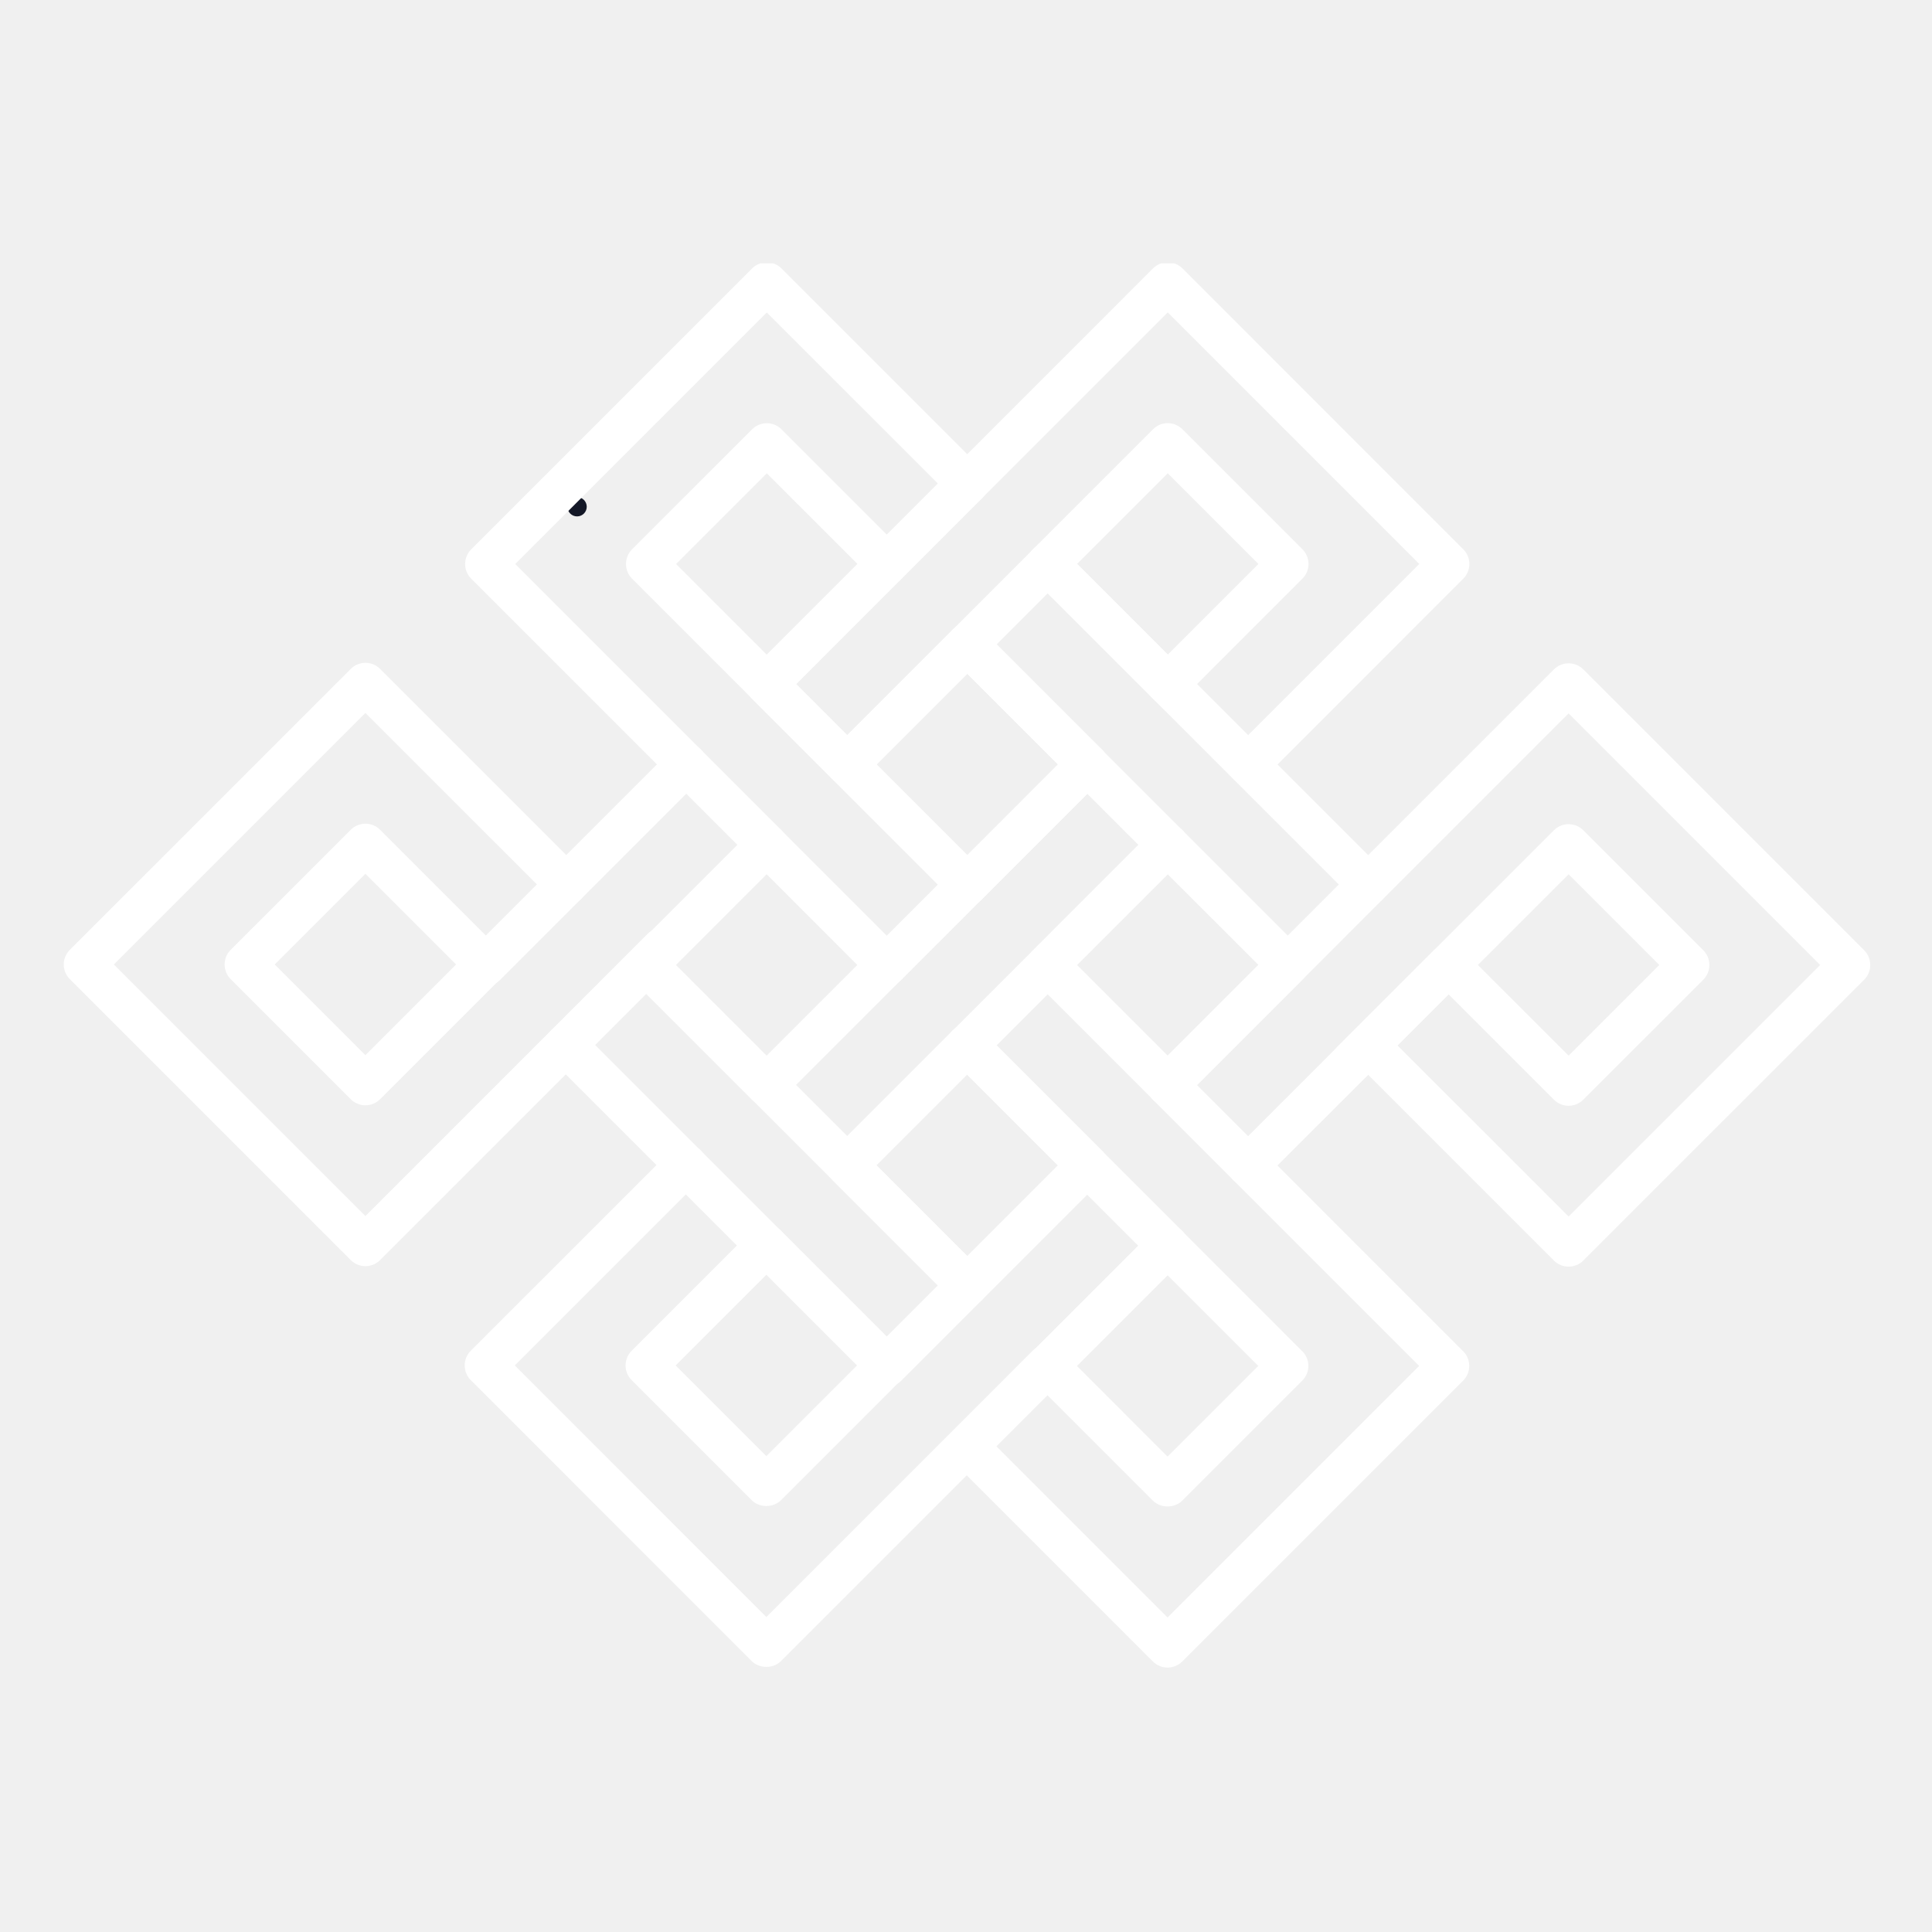
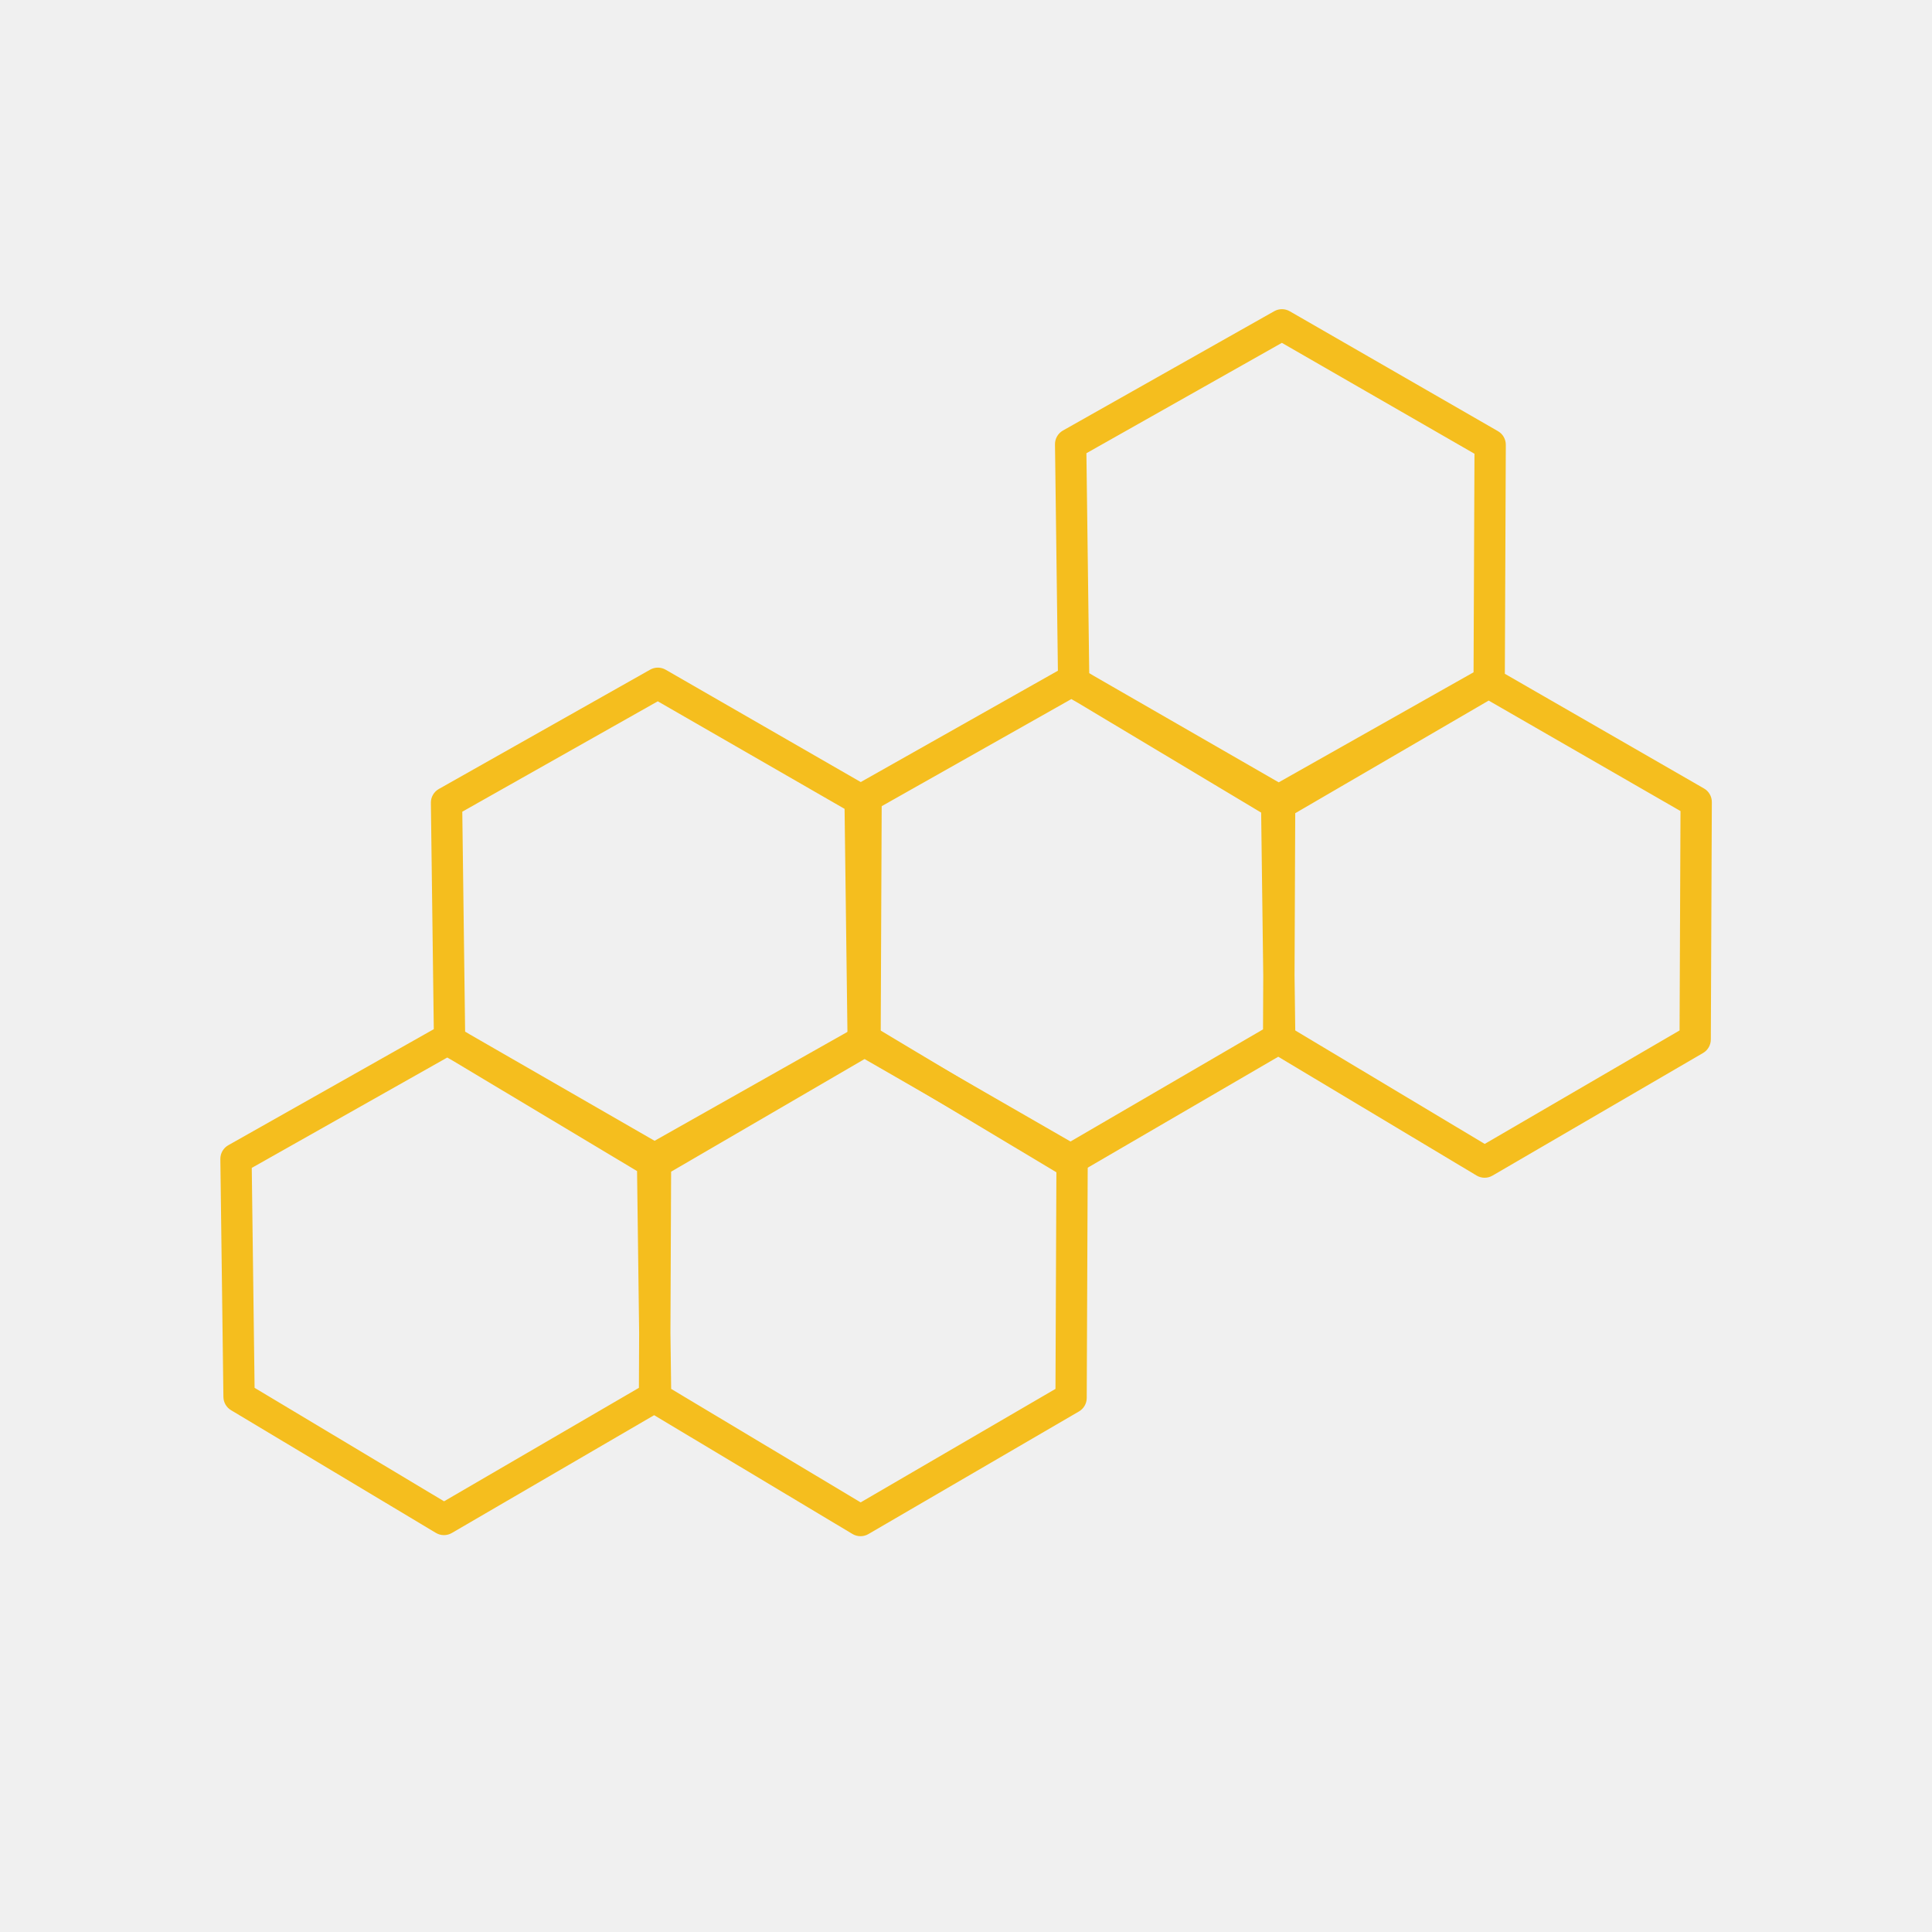
<svg xmlns="http://www.w3.org/2000/svg" width="500" zoomAndPan="magnify" viewBox="0 0 375 375" height="500" preserveAspectRatio="xMidYMid meet" version="1.0">
  <defs>
-     <clipPath id="1921a92884">
-       <path d="M 110.137 96.484 L 113.887 96.484 L 113.887 100.234 L 110.137 100.234 Z M 110.137 96.484 " clip-rule="nonzero" />
+     <clipPath id="b59771c4b7">
+       <path d="M 163 60 L 332.262 60 L 332.262 229 L 163 229 Z M 163 60 " clip-rule="nonzero" />
    </clipPath>
-     <clipPath id="2d86a3f502">
-       <path d="M 112.012 96.484 C 113.047 96.484 113.887 97.324 113.887 98.359 C 113.887 99.395 113.047 100.234 112.012 100.234 C 110.973 100.234 110.137 99.395 110.137 98.359 C 110.137 97.324 110.973 96.484 112.012 96.484 Z M 112.012 96.484 " clip-rule="nonzero" />
-     </clipPath>
-     <clipPath id="933f7b4532">
-       <path d="M 222 128 L 363.02 128 L 363.02 246 L 222 246 Z M 222 128 " clip-rule="nonzero" />
-     </clipPath>
-     <clipPath id="a295de7729">
-       <path d="M 168 51.121 L 286 51.121 L 286 169 L 168 169 Z M 168 51.121 " clip-rule="nonzero" />
-     </clipPath>
-     <clipPath id="6a4c8ce126">
-       <path d="M 90 51.121 L 208 51.121 L 208 169 L 90 169 Z M 90 51.121 " clip-rule="nonzero" />
-     </clipPath>
-     <clipPath id="a8308e2fb8">
-       <path d="M 12.02 128 L 133 128 L 133 246 L 12.02 246 Z M 12.02 128 " clip-rule="nonzero" />
+     <clipPath id="c66e340a25">
+       <path d="M 42.762 129 L 212 129 L 212 298.324 L 42.762 298.324 Z M 42.762 129 " clip-rule="nonzero" />
    </clipPath>
  </defs>
-   <g clip-path="url(#1921a92884)">
-     <g clip-path="url(#2d86a3f502)">
-       <path fill="#141827" d="M 110.137 96.484 L 113.887 96.484 L 113.887 100.234 L 110.137 100.234 Z M 110.137 96.484 " fill-opacity="1" fill-rule="nonzero" />
-     </g>
+   <g clip-path="url(#b59771c4b7)">
+     <path fill="#f5be1e" d="M 287.723 88.953 L 247.312 65.684 L 250.32 65.695 L 209.305 88.855 L 210.848 86.172 L 211.441 132.352 L 209.965 129.785 L 249.734 153.605 L 246.645 153.586 L 287.516 129.785 L 286.008 132.398 L 286.203 86.305 L 287.723 88.953 M 290.754 83.688 C 291.699 84.23 292.281 85.242 292.277 86.332 L 292.082 132.426 C 292.078 133.5 291.504 134.496 290.574 135.035 L 249.699 158.836 C 248.746 159.395 247.562 159.387 246.613 158.816 L 206.844 134.996 C 205.938 134.457 205.379 133.484 205.367 132.43 L 204.773 86.25 C 204.758 85.141 205.352 84.113 206.316 83.566 L 247.332 60.402 C 248.27 59.875 249.414 59.883 250.344 60.418 Z M 246.859 158.094 L 206.449 134.824 L 209.457 134.836 L 168.441 158 L 169.984 155.312 L 170.578 201.496 L 169.102 198.93 L 208.871 222.75 L 205.781 222.73 L 246.652 198.93 L 245.145 201.539 L 245.336 155.449 L 246.859 158.094 M 249.891 152.828 C 250.836 153.375 251.418 154.383 251.414 155.473 L 251.219 201.566 C 251.215 202.645 250.641 203.637 249.707 204.18 L 208.836 227.98 C 207.883 228.535 206.699 228.527 205.75 227.961 L 165.98 204.141 C 165.074 203.598 164.516 202.625 164.504 201.574 L 163.91 155.391 C 163.895 154.281 164.488 153.254 165.453 152.707 L 206.469 129.547 C 207.406 129.02 208.551 129.023 209.48 129.559 Z M 327.711 158.305 L 287.301 135.031 L 290.309 135.047 L 249.293 158.207 L 250.836 155.523 L 251.43 201.703 L 249.953 199.137 L 289.723 222.957 L 286.633 222.938 L 327.504 199.137 L 325.996 201.75 L 326.191 155.656 L 327.711 158.305 M 330.742 153.039 C 331.691 153.582 332.27 154.594 332.266 155.684 L 332.07 201.773 C 332.066 202.852 331.492 203.844 330.562 204.387 L 289.691 228.188 C 288.734 228.746 287.551 228.738 286.602 228.168 L 246.832 204.348 C 245.926 203.809 245.367 202.836 245.355 201.781 L 244.762 155.602 C 244.746 154.492 245.34 153.461 246.305 152.918 L 287.324 129.754 C 288.258 129.227 289.402 129.23 290.332 129.77 Z M 330.742 153.039 " fill-opacity="1" fill-rule="nonzero" />
  </g>
-   <g clip-path="url(#933f7b4532)">
-     <path fill="#ffffff" d="M 322.066 187.301 L 304.465 169.699 L 286.859 187.301 L 304.465 204.902 Z M 304.465 128.75 C 305.496 128.75 306.523 129.141 307.312 129.926 L 361.84 184.453 C 362.594 185.211 363.016 186.234 363.016 187.301 C 363.016 188.371 362.594 189.395 361.84 190.152 L 307.312 244.676 C 305.738 246.25 303.188 246.25 301.617 244.676 L 265.551 208.613 L 265.133 209.031 C 263.559 210.602 261.012 210.602 259.438 209.031 C 257.863 207.457 257.863 204.906 259.438 203.332 L 301.617 161.152 C 303.188 159.582 305.738 159.582 307.312 161.152 L 330.613 184.453 C 331.367 185.211 331.793 186.234 331.793 187.301 C 331.793 188.371 331.367 189.395 330.613 190.152 L 307.312 213.449 C 305.738 215.023 303.188 215.023 301.617 213.449 L 281.164 193 L 271.246 202.914 L 304.465 236.129 L 353.293 187.301 L 304.465 138.473 L 229.5 213.441 C 227.926 215.012 225.375 215.012 223.801 213.441 C 222.23 211.863 222.23 209.316 223.801 207.742 L 301.617 129.93 C 302.402 129.141 303.434 128.75 304.465 128.75 " fill-opacity="1" fill-rule="nonzero" />
-   </g>
-   <g clip-path="url(#a295de7729)">
-     <path fill="#ffffff" d="M 187.746 121.055 C 188.777 121.055 189.809 121.445 190.594 122.234 L 229.504 161.145 C 231.074 162.715 231.074 165.266 229.504 166.84 C 227.93 168.414 225.379 168.414 223.805 166.84 L 184.898 127.93 C 183.324 126.359 183.324 123.809 184.898 122.234 C 185.684 121.445 186.715 121.055 187.746 121.055 Z M 244.258 109.465 L 226.652 91.863 L 209.051 109.465 L 226.652 127.07 Z M 226.652 82.133 C 227.723 82.133 228.746 82.559 229.504 83.316 L 252.801 106.617 C 254.375 108.191 254.375 110.742 252.801 112.316 L 229.504 135.617 C 227.992 137.125 225.316 137.125 223.805 135.617 L 200.504 112.316 C 198.934 110.742 198.934 108.191 200.504 106.617 L 223.805 83.316 C 224.562 82.559 225.586 82.133 226.652 82.133 Z M 226.652 50.91 C 227.723 50.91 228.746 51.336 229.504 52.09 L 284.023 106.617 C 285.598 108.191 285.598 110.742 284.027 112.316 L 245.137 151.215 C 243.562 152.789 241.012 152.789 239.438 151.215 C 237.863 149.641 237.863 147.094 239.438 145.52 L 275.48 109.465 L 226.652 60.637 L 174.973 112.316 C 173.402 113.887 170.852 113.887 169.281 112.316 C 167.703 110.742 167.703 108.191 169.281 106.617 L 223.805 52.09 C 224.562 51.336 225.586 50.91 226.652 50.91 " fill-opacity="1" fill-rule="nonzero" />
-   </g>
-   <path fill="#ffffff" d="M 187.73 198.867 C 188.762 198.867 189.793 199.262 190.578 200.047 L 229.504 238.977 C 231.078 240.547 231.078 243.098 229.504 244.672 C 227.934 246.246 225.383 246.246 223.809 244.672 L 184.883 205.742 C 183.309 204.168 183.309 201.617 184.883 200.047 C 185.668 199.262 186.699 198.867 187.73 198.867 Z M 281.184 183.27 C 282.215 183.27 283.246 183.664 284.035 184.449 C 285.609 186.023 285.609 188.574 284.035 190.148 L 245.105 229.074 C 243.531 230.648 240.98 230.648 239.406 229.074 C 237.836 227.5 237.836 224.953 239.406 223.375 L 278.336 184.449 C 279.125 183.664 280.156 183.27 281.184 183.27 Z M 244.262 187.297 L 226.656 169.695 L 209.055 187.297 L 226.656 204.902 Z M 226.656 159.969 C 227.688 159.969 228.719 160.363 229.504 161.148 L 252.809 184.449 C 253.562 185.203 253.988 186.23 253.988 187.297 C 253.988 188.367 253.562 189.391 252.809 190.148 L 229.504 213.449 C 227.934 215.02 225.383 215.023 223.809 213.449 L 200.512 190.145 C 198.938 188.574 198.938 186.023 200.512 184.449 L 223.809 161.148 C 224.598 160.363 225.625 159.969 226.656 159.969 Z M 211.062 144.34 C 212.094 144.34 213.125 144.734 213.91 145.52 C 215.484 147.094 215.484 149.648 213.91 151.219 L 174.984 190.148 C 173.41 191.719 170.859 191.719 169.285 190.145 C 167.711 188.574 167.711 186.023 169.285 184.449 L 208.215 145.52 C 209.004 144.734 210.031 144.34 211.062 144.34 Z M 226.656 128.742 C 227.688 128.742 228.719 129.141 229.504 129.926 L 268.402 168.82 C 269.977 170.395 269.977 172.945 268.402 174.52 C 266.832 176.094 264.281 176.094 262.707 174.52 L 223.809 135.621 C 222.234 134.051 222.234 131.496 223.809 129.926 C 224.598 129.141 225.625 128.742 226.656 128.742 " fill-opacity="1" fill-rule="nonzero" />
-   <path fill="#ffffff" d="M 226.656 159.969 C 227.688 159.969 228.719 160.359 229.504 161.145 C 231.078 162.719 231.078 165.273 229.504 166.844 L 190.609 205.742 C 189.035 207.312 186.488 207.312 184.914 205.742 C 183.34 204.168 183.34 201.613 184.914 200.043 L 223.809 161.145 C 224.598 160.359 225.625 159.969 226.656 159.969 Z M 205.363 148.367 L 187.762 130.766 L 170.16 148.367 L 187.762 165.969 Z M 187.762 121.039 C 188.789 121.039 189.824 121.434 190.609 122.219 L 213.91 145.52 C 214.664 146.273 215.09 147.297 215.09 148.367 C 215.09 149.438 214.664 150.461 213.91 151.215 L 190.609 174.516 C 189.855 175.273 188.828 175.695 187.762 175.695 C 186.691 175.695 185.668 175.273 184.914 174.516 L 161.613 151.215 C 160.039 149.641 160.039 147.09 161.613 145.52 L 184.914 122.219 C 185.699 121.434 186.73 121.039 187.762 121.039 Z M 203.367 105.422 C 204.402 105.422 205.43 105.816 206.219 106.602 L 231.449 131.828 C 233.02 133.402 233.02 135.953 231.449 137.527 C 229.875 139.098 227.324 139.098 225.75 137.527 L 200.52 112.301 C 198.945 110.727 198.945 108.176 200.52 106.602 C 201.309 105.816 202.336 105.422 203.367 105.422 Z M 187.762 89.812 C 188.789 89.812 189.824 90.207 190.609 90.996 C 192.184 92.566 192.184 95.117 190.609 96.691 L 152.371 134.93 C 150.797 136.5 148.25 136.504 146.676 134.93 C 145.102 133.355 145.102 130.805 146.676 129.23 L 184.914 90.996 C 185.699 90.207 186.73 89.812 187.762 89.812 " fill-opacity="1" fill-rule="nonzero" />
-   <g clip-path="url(#6a4c8ce126)">
-     <path fill="#ffffff" d="M 166.441 109.473 L 148.836 91.871 L 131.23 109.473 L 148.836 127.082 Z M 148.836 82.145 C 149.867 82.145 150.898 82.539 151.684 83.328 L 174.984 106.625 C 176.559 108.199 176.559 110.746 174.984 112.32 L 154.535 132.777 L 164.445 142.688 L 200.512 106.625 C 202.086 105.051 204.637 105.051 206.207 106.625 C 207.781 108.199 207.781 110.746 206.207 112.32 L 167.312 151.219 C 167.113 151.422 166.891 151.594 166.664 151.746 C 165.098 152.781 162.973 152.609 161.594 151.234 L 122.684 112.32 C 121.93 111.566 121.504 110.543 121.504 109.473 C 121.504 108.406 121.93 107.379 122.684 106.625 L 145.988 83.324 C 146.773 82.539 147.805 82.145 148.836 82.145 Z M 148.836 50.922 C 149.867 50.922 150.898 51.316 151.684 52.102 L 190.594 91.012 C 192.168 92.582 192.168 95.133 190.594 96.707 C 189.02 98.281 186.469 98.281 184.898 96.707 L 148.836 60.648 L 100.008 109.473 L 151.684 161.152 C 153.258 162.727 153.258 165.273 151.684 166.848 C 150.113 168.422 147.562 168.422 145.988 166.848 L 91.461 112.32 C 90.703 111.566 90.281 110.543 90.281 109.473 C 90.281 108.406 90.703 107.379 91.461 106.625 L 145.988 52.102 C 146.773 51.316 147.805 50.922 148.836 50.922 " fill-opacity="1" fill-rule="nonzero" />
-   </g>
-   <path fill="#ffffff" d="M 187.73 245.461 C 188.762 245.461 189.793 245.855 190.578 246.641 C 192.152 248.215 192.152 250.766 190.578 252.34 L 174.949 267.969 C 173.379 269.543 170.828 269.543 169.254 267.969 C 167.68 266.398 167.68 263.848 169.254 262.273 L 184.883 246.645 C 185.668 245.855 186.699 245.461 187.73 245.461 Z M 244.23 265.121 L 226.625 247.52 L 209.023 265.121 L 226.625 282.727 Z M 226.625 237.789 C 227.695 237.789 228.719 238.215 229.473 238.973 L 252.773 262.273 C 254.348 263.848 254.348 266.398 252.773 267.969 L 229.473 291.273 C 227.965 292.781 225.289 292.781 223.777 291.273 L 200.477 267.969 C 198.902 266.398 198.902 263.848 200.477 262.273 L 223.777 238.973 C 224.535 238.215 225.559 237.789 226.625 237.789 Z M 226.625 206.566 C 227.656 206.566 228.688 206.961 229.473 207.746 L 284 262.273 C 284.754 263.027 285.18 264.055 285.18 265.121 C 285.18 266.191 284.754 267.215 284 267.969 L 229.473 322.496 C 227.902 324.066 225.352 324.066 223.777 322.496 L 184.863 283.582 C 183.289 282.008 183.289 279.457 184.863 277.883 C 186.438 276.312 188.988 276.312 190.559 277.883 L 226.625 313.949 L 275.453 265.121 L 223.777 213.445 C 222.203 211.871 222.203 209.32 223.777 207.746 C 224.566 206.961 225.594 206.566 226.625 206.566 " fill-opacity="1" fill-rule="nonzero" />
-   <path fill="#ffffff" d="M 226.641 237.773 C 227.672 237.773 228.703 238.172 229.488 238.957 C 231.062 240.527 231.062 243.082 229.488 244.652 L 190.578 283.562 C 189.004 285.133 186.453 285.133 184.883 283.562 C 183.309 281.988 183.309 279.438 184.883 277.863 L 223.793 238.953 C 224.578 238.172 225.609 237.773 226.641 237.773 Z M 205.332 226.191 L 187.73 208.586 L 170.129 226.191 L 187.73 243.793 Z M 187.73 198.863 C 188.762 198.863 189.793 199.254 190.578 200.039 L 213.879 223.344 C 215.453 224.914 215.453 227.465 213.879 229.039 L 190.578 252.34 C 189.07 253.852 186.395 253.852 184.883 252.34 L 161.582 229.039 C 160.008 227.465 160.008 224.914 161.582 223.344 L 184.883 200.039 C 185.668 199.254 186.699 198.863 187.73 198.863 " fill-opacity="1" fill-rule="nonzero" />
-   <path fill="#ffffff" d="M 109.82 198.809 C 110.855 198.809 111.883 199.203 112.672 199.992 L 151.652 238.973 C 153.227 240.547 153.227 243.098 151.652 244.672 C 150.078 246.242 147.531 246.246 145.957 244.672 L 106.973 205.688 C 105.402 204.117 105.402 201.562 106.973 199.992 C 107.762 199.203 108.793 198.809 109.82 198.809 Z M 166.406 187.297 L 148.805 169.691 L 131.199 187.297 L 148.805 204.902 Z M 148.805 159.969 C 149.836 159.969 150.867 160.359 151.652 161.145 L 174.953 184.449 C 176.527 186.023 176.527 188.57 174.953 190.145 L 151.652 213.445 C 150.141 214.957 147.465 214.957 145.957 213.449 L 122.652 190.145 C 121.898 189.391 121.473 188.363 121.473 187.297 C 121.473 186.227 121.898 185.203 122.652 184.449 L 145.957 161.145 C 146.742 160.359 147.773 159.969 148.805 159.969 Z M 133.223 144.324 C 134.254 144.324 135.285 144.715 136.07 145.5 C 137.645 147.078 137.645 149.629 136.07 151.199 L 97.125 190.145 C 95.551 191.719 93.004 191.719 91.43 190.145 C 89.855 188.57 89.855 186.02 91.43 184.449 L 130.375 145.5 C 131.16 144.715 132.191 144.324 133.223 144.324 Z M 148.805 128.742 C 149.836 128.742 150.867 129.137 151.652 129.922 L 190.578 168.852 C 192.152 170.426 192.152 172.977 190.578 174.551 C 189.004 176.117 186.453 176.121 184.883 174.547 L 145.957 135.617 C 144.383 134.047 144.383 131.496 145.957 129.922 C 146.742 129.137 147.773 128.742 148.805 128.742 " fill-opacity="1" fill-rule="nonzero" />
-   <path fill="#ffffff" d="M 166.352 265.035 L 148.75 247.43 L 131.145 265.035 L 148.75 282.637 Z M 148.75 237.703 C 149.82 237.703 150.844 238.129 151.598 238.883 L 174.898 262.184 C 176.473 263.758 176.473 266.309 174.898 267.879 L 151.598 291.184 C 150.086 292.695 147.41 292.695 145.902 291.184 L 122.602 267.879 C 121.027 266.309 121.027 263.758 122.602 262.184 L 145.902 238.883 C 146.656 238.129 147.68 237.703 148.75 237.703 Z M 133.137 222.094 C 134.168 222.094 135.199 222.484 135.984 223.273 C 137.559 224.848 137.559 227.395 135.984 228.969 L 99.922 265.035 L 148.75 313.863 L 200.426 262.184 C 202 260.609 204.547 260.609 206.121 262.184 C 207.695 263.758 207.695 266.309 206.121 267.879 L 151.598 322.41 C 150.086 323.918 147.41 323.918 145.902 322.41 L 91.375 267.879 C 90.621 267.129 90.195 266.102 90.195 265.035 C 90.195 263.965 90.621 262.938 91.375 262.184 L 130.289 223.273 C 131.074 222.484 132.105 222.094 133.137 222.094 Z M 148.75 206.48 C 149.781 206.48 150.812 206.875 151.598 207.66 L 190.582 246.645 C 192.156 248.215 192.156 250.766 190.582 252.34 C 189.008 253.91 186.457 253.91 184.883 252.34 L 145.902 213.359 C 144.328 211.785 144.328 209.234 145.902 207.66 C 146.688 206.875 147.719 206.48 148.75 206.48 " fill-opacity="1" fill-rule="nonzero" />
-   <g clip-path="url(#a8308e2fb8)">
-     <path fill="#ffffff" d="M 88.531 187.207 L 70.926 169.605 L 53.324 187.207 L 70.926 204.812 Z M 70.926 159.879 C 71.957 159.879 72.992 160.273 73.777 161.059 L 97.078 184.359 C 97.832 185.113 98.258 186.141 98.258 187.207 C 98.258 188.277 97.832 189.301 97.078 190.055 L 73.777 213.355 C 72.199 214.93 69.652 214.93 68.082 213.355 L 44.777 190.055 C 43.207 188.484 43.207 185.934 44.777 184.359 L 68.082 161.059 C 68.863 160.273 69.898 159.879 70.926 159.879 Z M 70.926 128.652 C 71.957 128.652 72.992 129.047 73.777 129.836 L 112.758 168.816 C 114.328 170.391 114.328 172.941 112.758 174.516 C 111.184 176.086 108.637 176.086 107.062 174.516 L 70.926 138.383 L 22.098 187.207 L 70.926 236.035 L 125.734 181.227 C 127.312 179.656 129.855 179.656 131.43 181.23 C 133.004 182.801 133.004 185.352 131.43 186.926 L 73.777 244.582 C 73.02 245.336 71.996 245.758 70.926 245.758 C 69.855 245.758 68.832 245.336 68.082 244.582 L 13.555 190.055 C 11.98 188.484 11.98 185.934 13.555 184.359 L 68.082 129.836 C 68.863 129.047 69.898 128.652 70.926 128.652 " fill-opacity="1" fill-rule="nonzero" />
+   <g clip-path="url(#c66e340a25)">
+     <path fill="#f5be1e" d="M 166.586 158.527 L 126.172 135.258 L 129.184 135.27 L 88.164 158.434 L 89.707 155.746 L 90.301 201.93 L 88.824 199.363 L 128.594 223.184 L 125.508 223.164 L 166.379 199.363 L 164.867 201.973 L 165.062 155.883 L 166.586 158.527 M 169.617 153.262 C 170.562 153.809 171.145 154.816 171.137 155.906 L 170.941 202 C 170.938 203.078 170.363 204.07 169.434 204.613 L 128.562 228.414 C 127.605 228.969 126.422 228.961 125.473 228.395 L 85.703 204.574 C 84.801 204.031 84.242 203.062 84.227 202.008 L 83.633 155.824 C 83.621 154.715 84.211 153.688 85.18 153.141 L 126.195 129.98 C 127.129 129.453 128.273 129.457 129.203 129.992 Z M 125.723 227.668 L 85.309 204.398 L 88.32 204.414 L 47.301 227.574 L 48.844 224.891 L 49.438 271.07 L 47.961 268.504 L 87.73 292.324 L 84.641 292.305 L 125.516 268.504 L 124.004 271.117 L 124.199 225.023 L 125.723 227.668 M 128.754 222.406 C 129.699 222.949 130.277 223.961 130.273 225.051 L 130.078 271.141 C 130.074 272.219 129.5 273.211 128.57 273.754 L 87.699 297.555 C 86.742 298.113 85.559 298.105 84.609 297.535 L 44.84 273.715 C 43.938 273.176 43.379 272.203 43.363 271.148 L 42.77 224.969 C 42.758 223.859 43.348 222.828 44.316 222.285 L 85.332 199.121 C 86.266 198.594 87.41 198.598 88.34 199.137 Z M 206.574 227.879 L 166.164 204.609 L 169.172 204.621 L 128.156 227.781 L 129.699 225.098 L 130.293 271.281 L 128.816 268.711 L 168.586 292.531 L 165.496 292.516 L 206.367 268.711 L 204.859 271.324 L 205.055 225.234 L 206.574 227.879 M 209.605 222.613 C 210.551 223.16 211.133 224.168 211.129 225.258 L 210.934 271.352 C 210.93 272.426 210.355 273.422 209.426 273.961 L 168.551 297.766 C 167.598 298.32 166.414 298.312 165.465 297.746 L 125.695 273.926 C 124.789 273.383 124.23 272.41 124.219 271.359 L 123.625 225.176 C 123.609 224.066 124.203 223.039 125.168 222.492 L 166.184 199.332 C 167.121 198.805 168.266 198.809 169.195 199.344 Z M 209.605 222.613 " fill-opacity="1" fill-rule="nonzero" />
  </g>
</svg>
